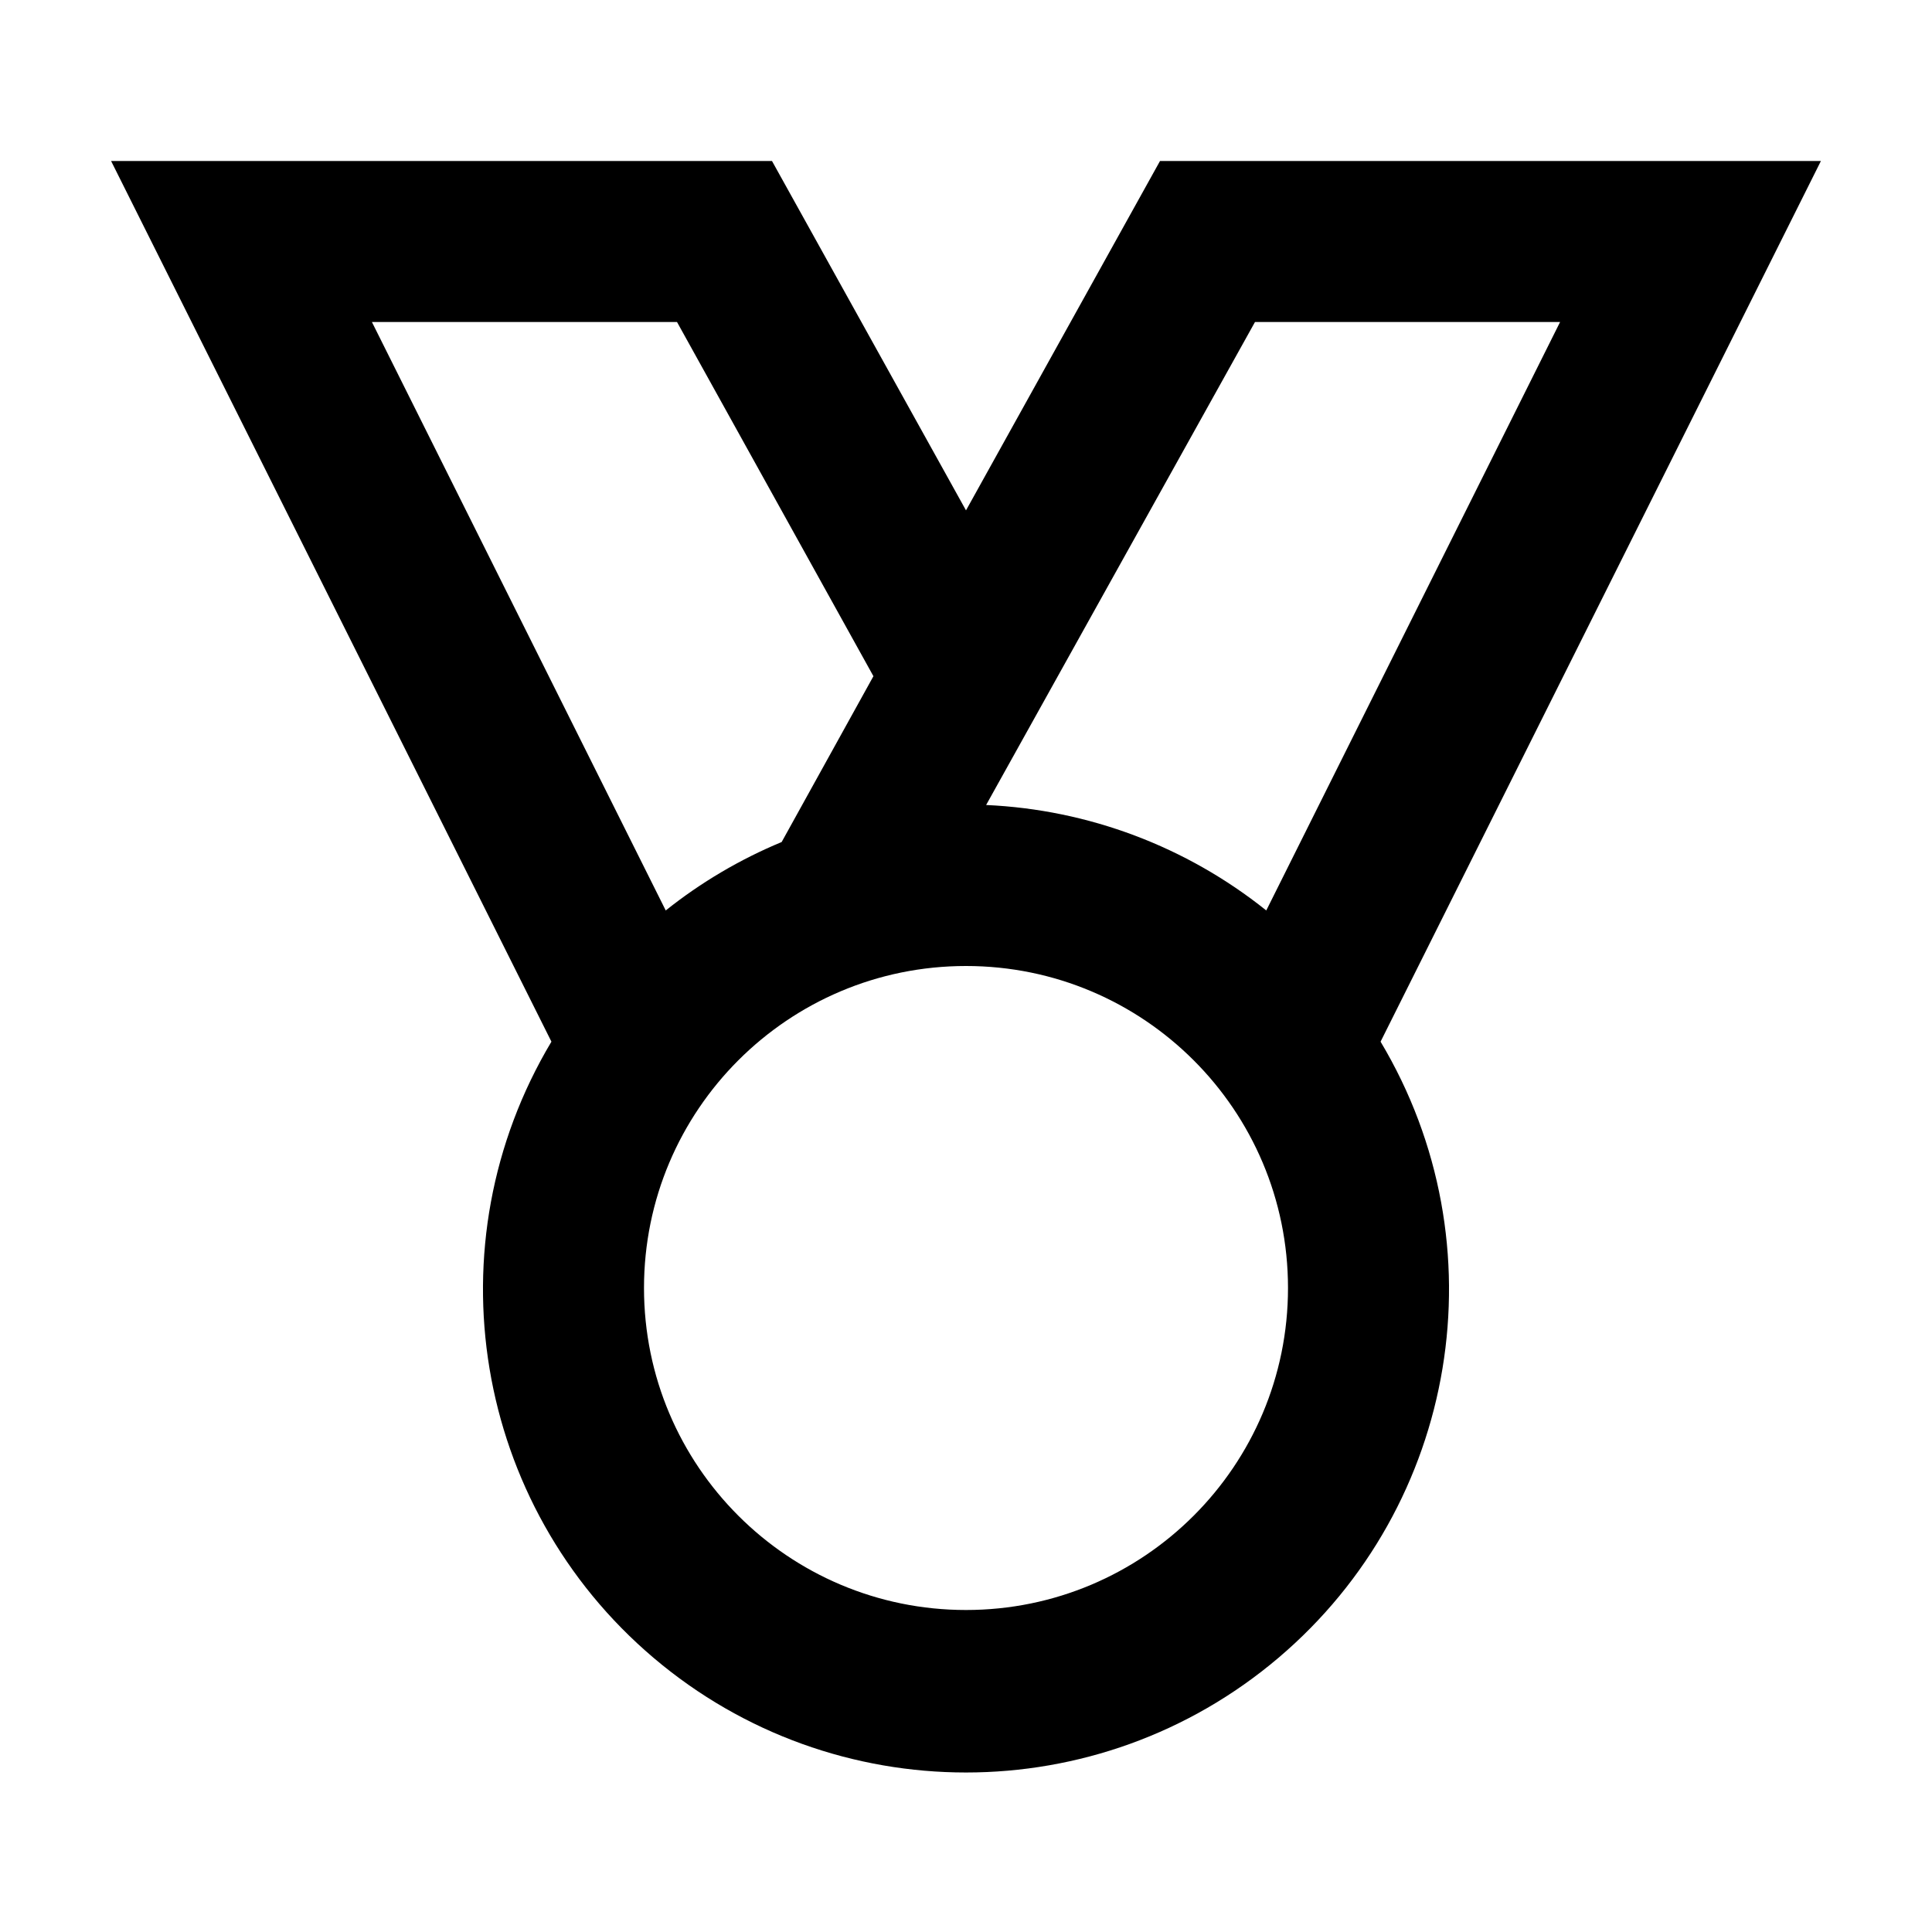
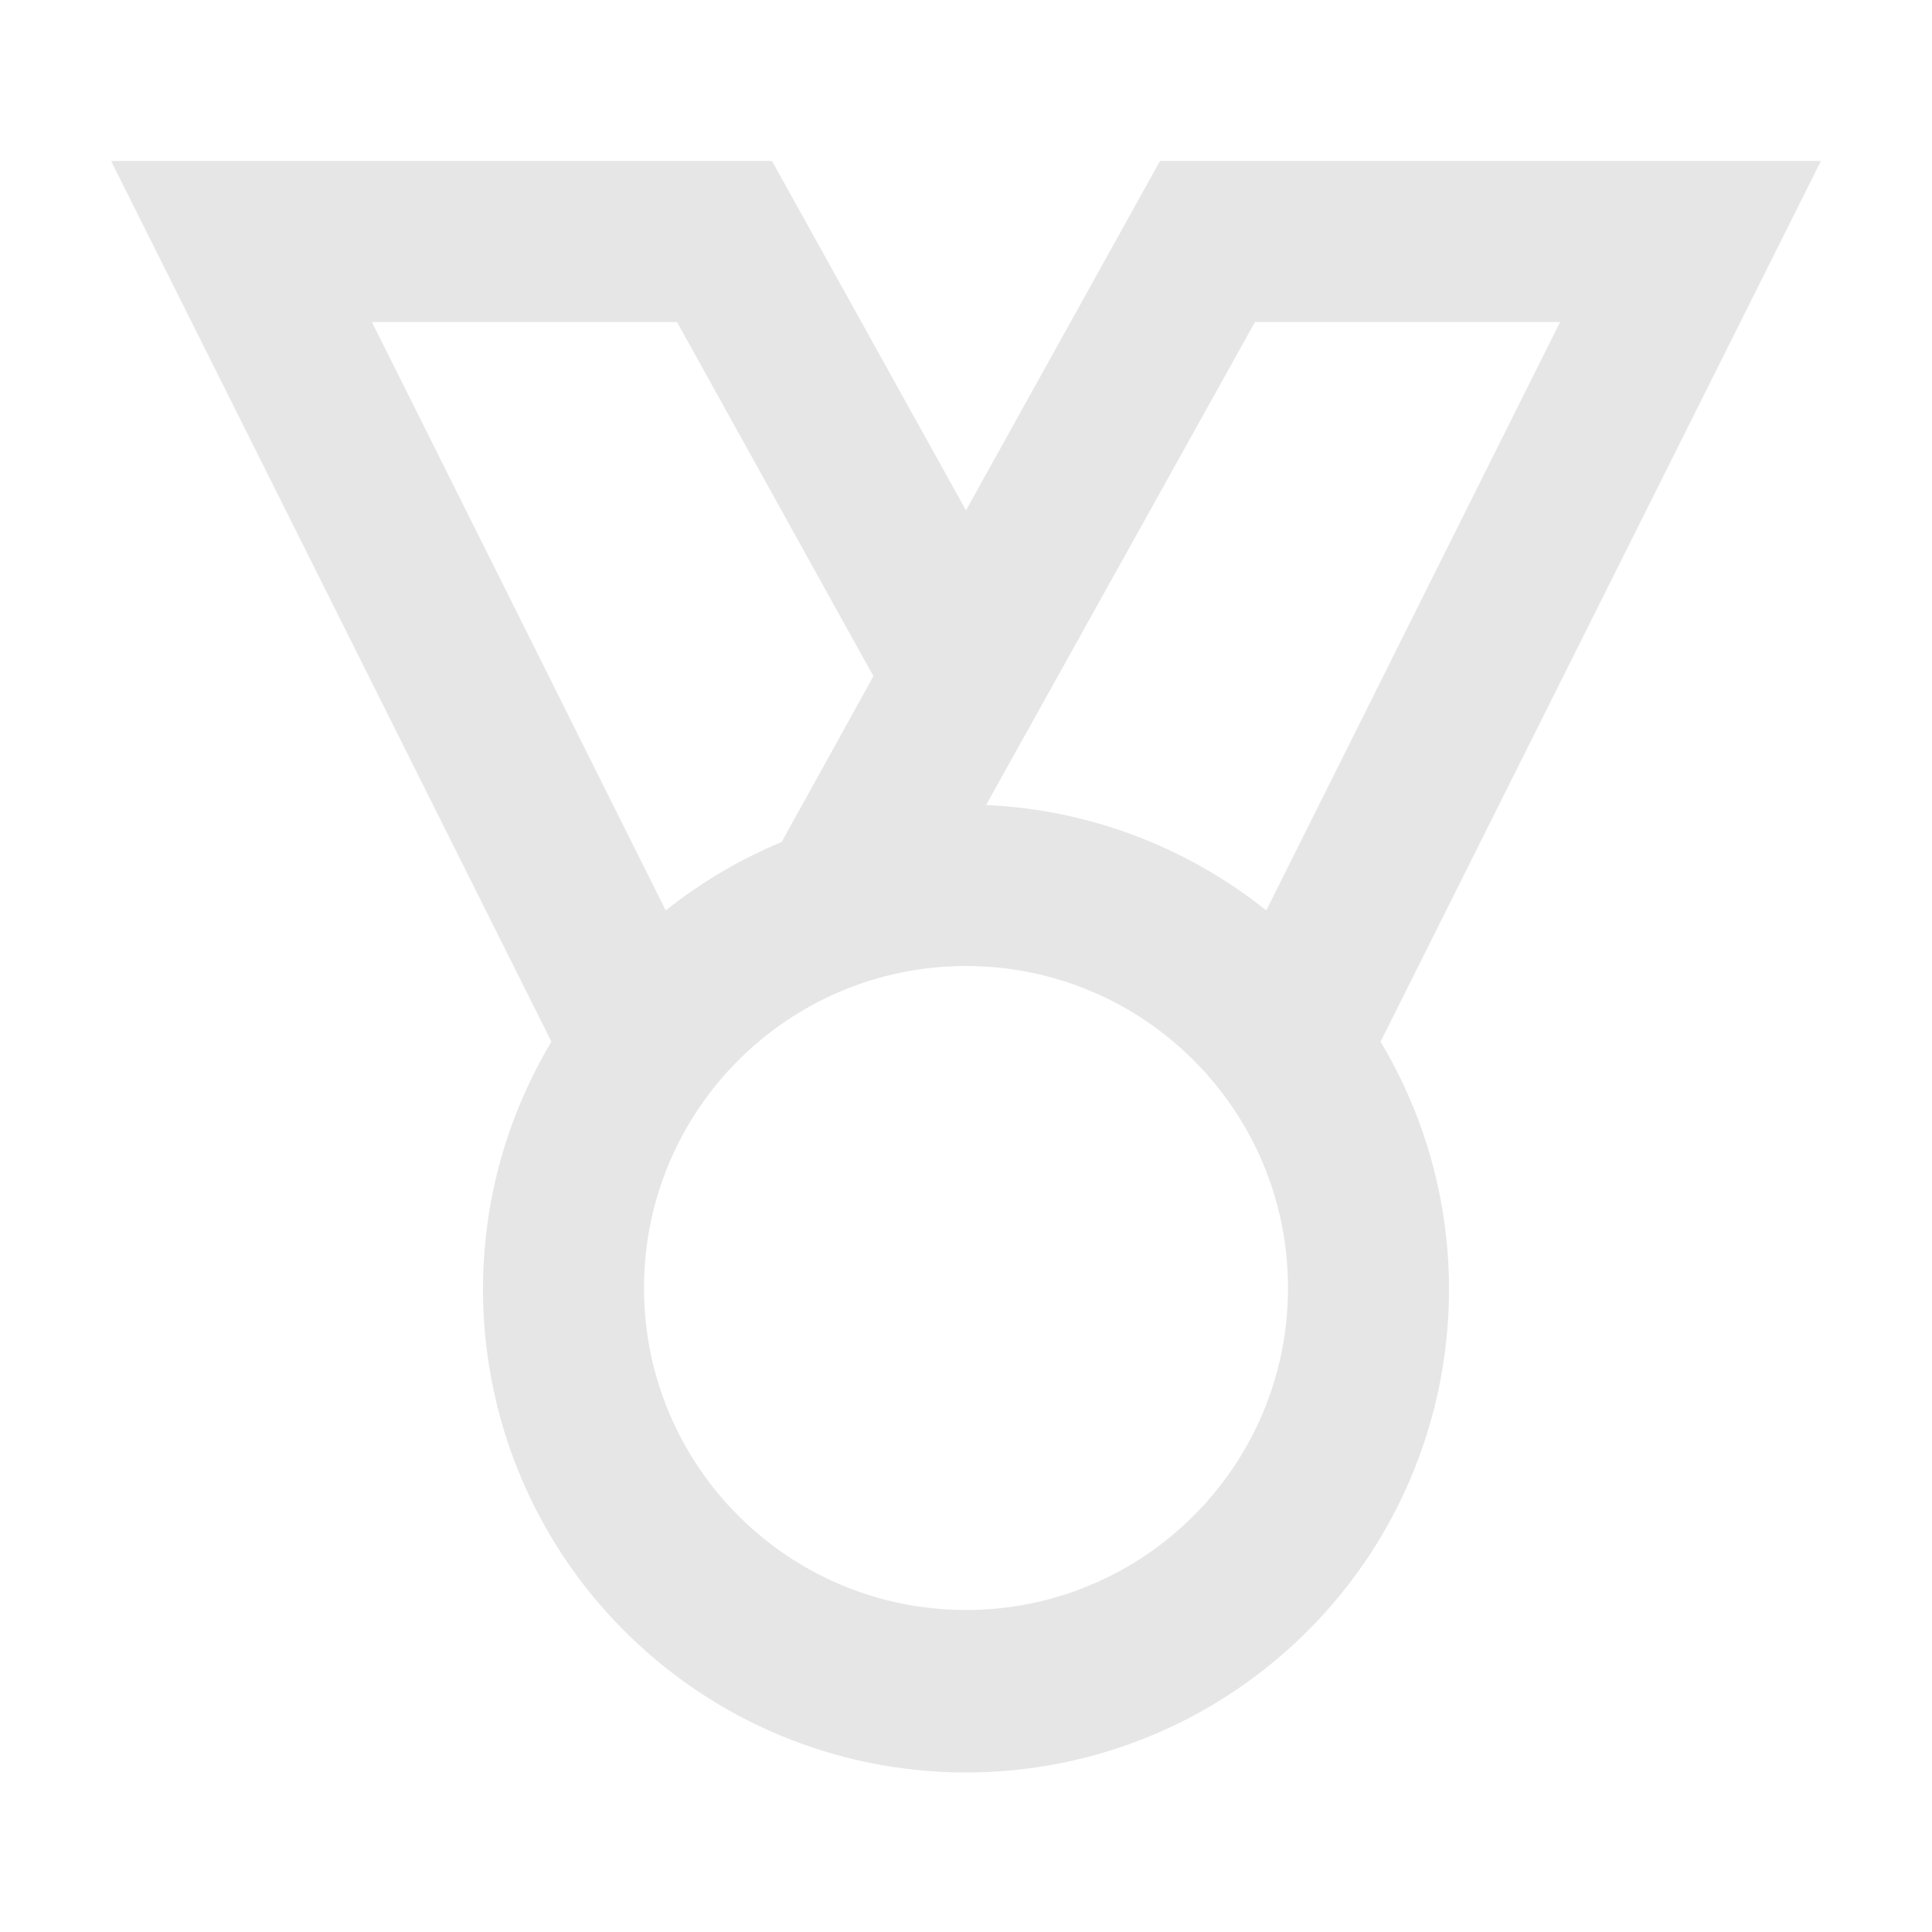
<svg xmlns="http://www.w3.org/2000/svg" viewBox="0 0 24 24">
-   <g data-name="Layer 2" id="Layer_2">
+   <g data-name="Layer 2" id="Layer_2" fill="#e6e6e6">
    <path d="M12,6.34,9.59,2H1.38L6.85,12.94a6,6,0,1,0,10.3,0L22.62,2H14.41ZM8.41,4l2.44,4.4L9.71,10.46a6,6,0,0,0-1.44.85L4.62,4ZM12,20a4,4,0,0,1,0-8v1.33h0V12h0a4,4,0,0,1,0,8ZM19.38,4l-3.65,7.31A6,6,0,0,0,12.25,10l3.34-6Z" />
  </g>
</svg>
